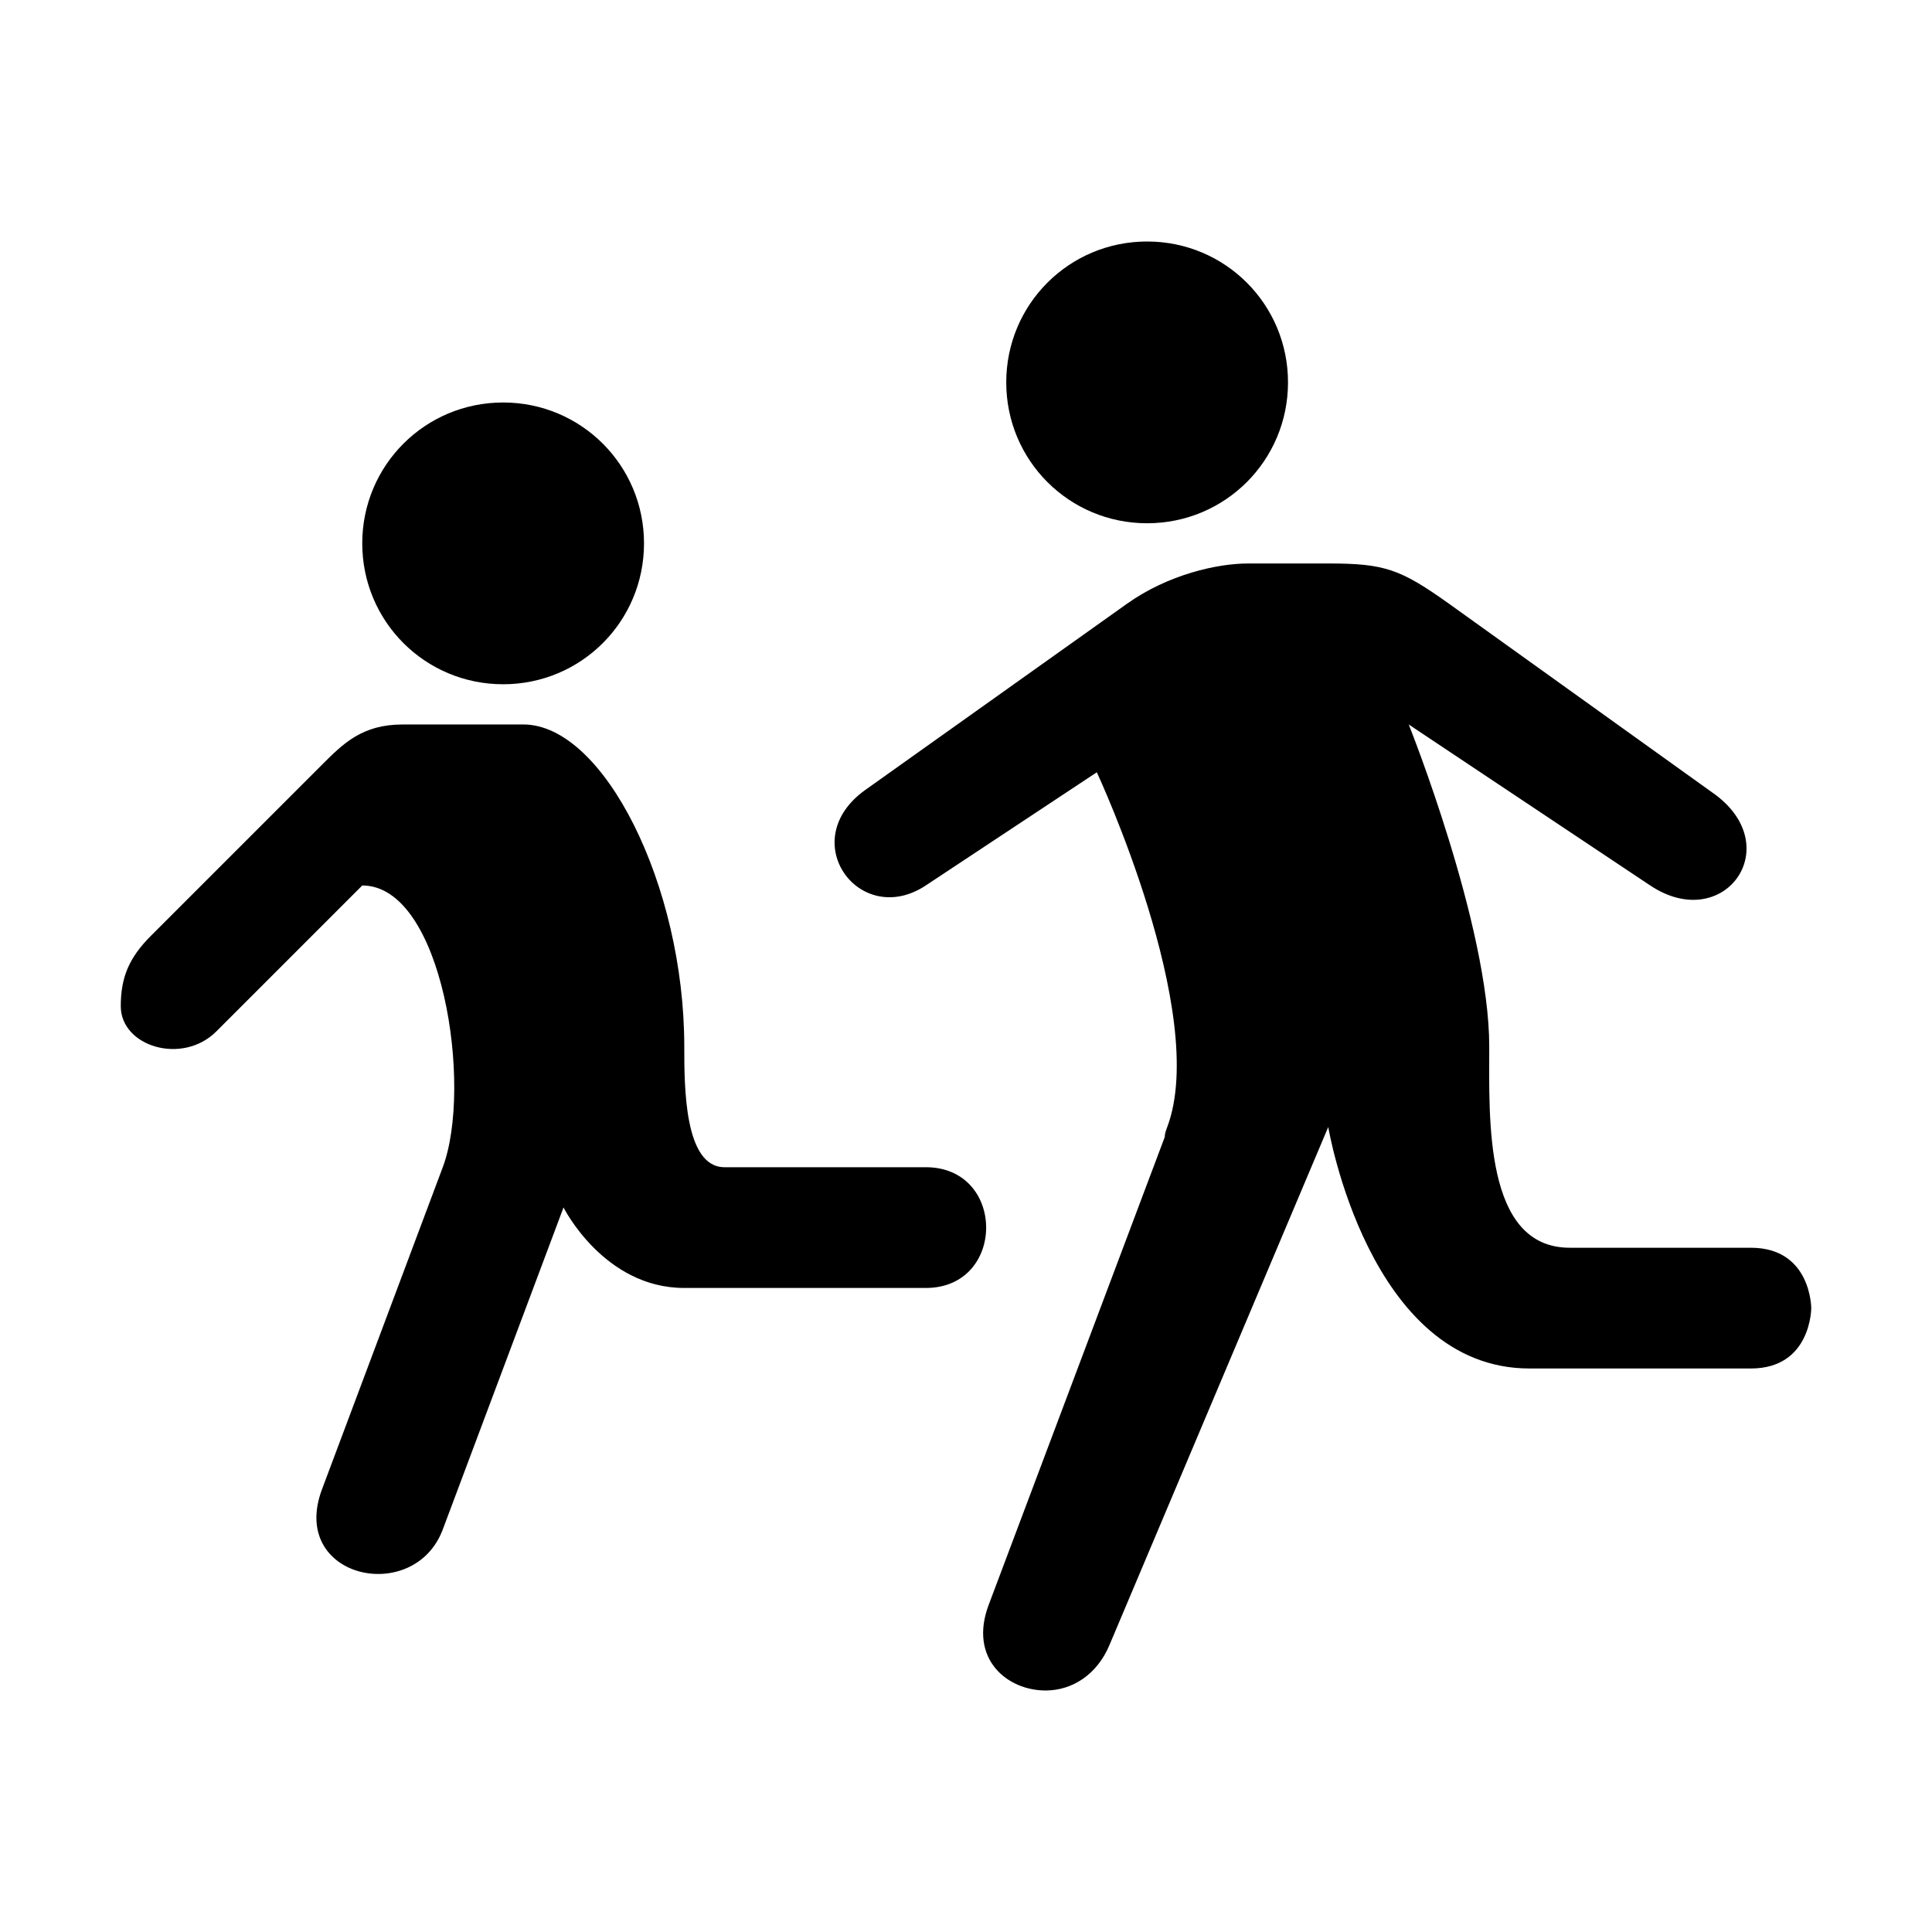
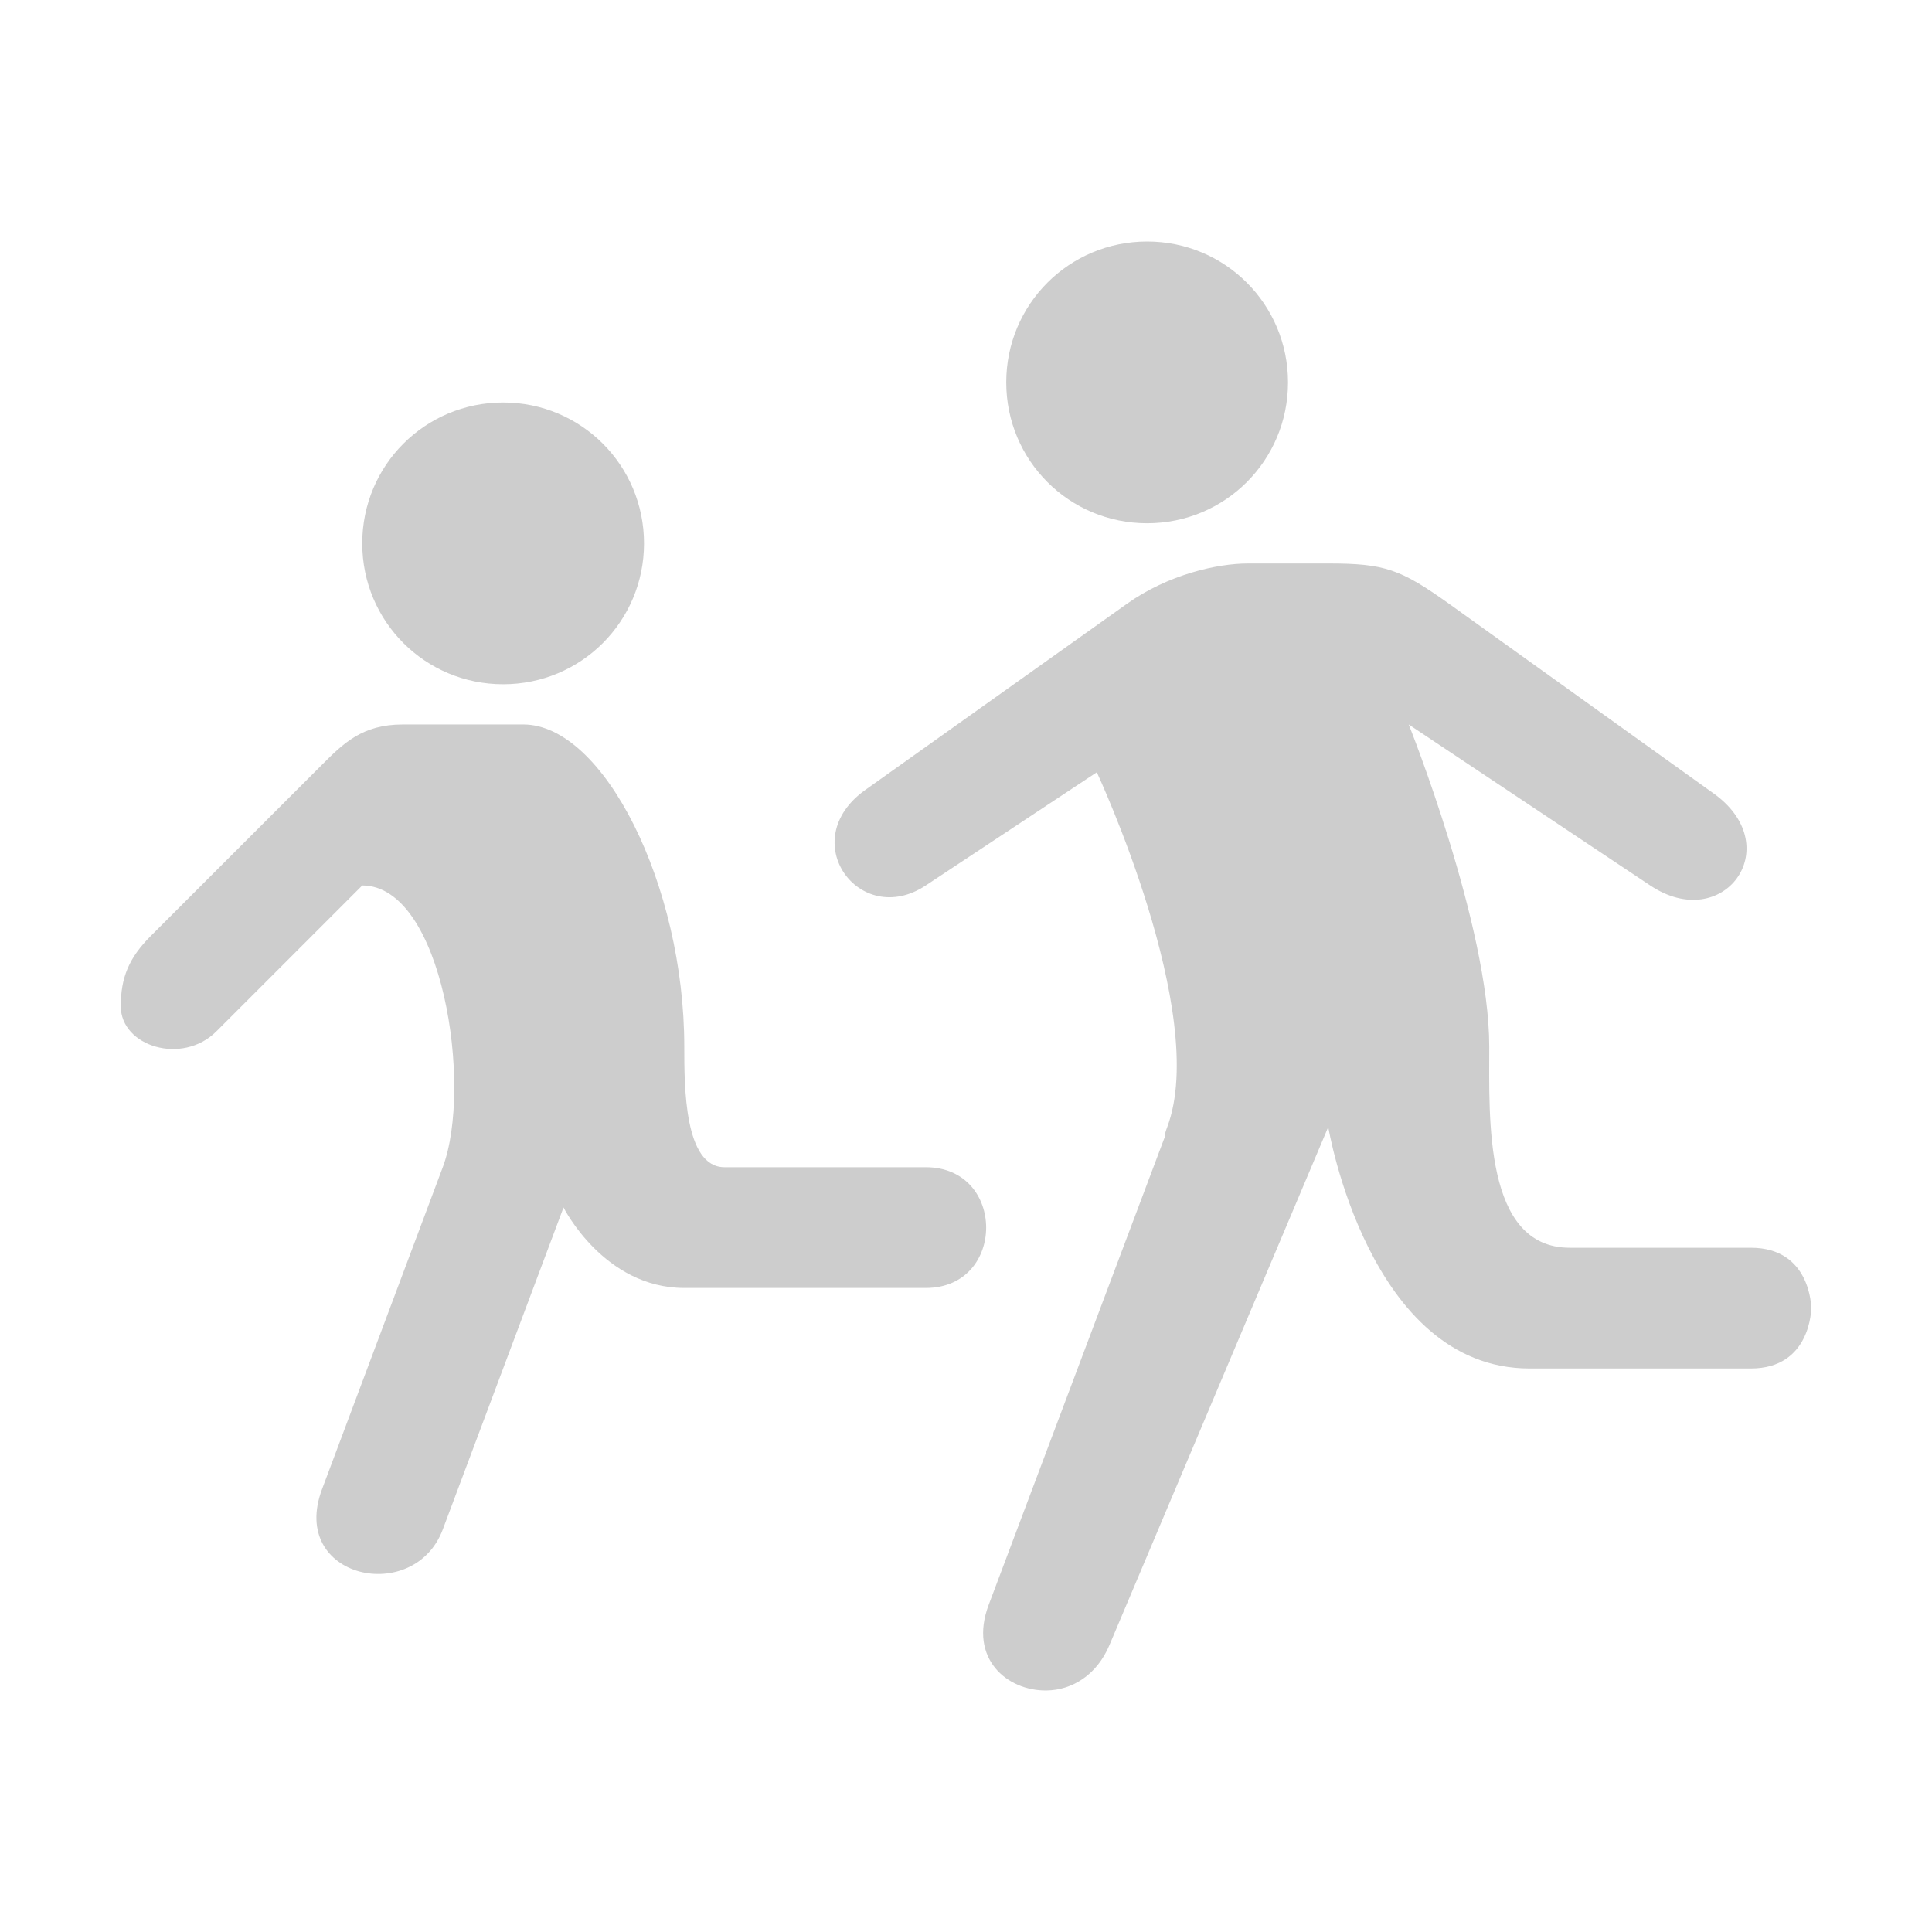
<svg xmlns="http://www.w3.org/2000/svg" width="100" height="100" id="svg6584" version="1.1">
  <defs id="defs6586" />
  <g id="layer1" transform="translate(0,-952.362)">
-     <path id="rect6848-8" d="m 59.375,964.862 c -4.04,0 -7.292,3.252 -7.292,7.292 0,4.04 3.252,7.292 7.292,7.292 4.04,0 7.292,-3.252 7.292,-7.292 0,-4.04 -3.252,-7.292 -7.292,-7.292 z m -33.333,8.333 c -4.04,0 -7.292,3.252 -7.292,7.292 0,4.04 3.252,7.292 7.292,7.292 4.04,0 7.292,-3.252 7.292,-7.292 0,-4.04 -3.252,-7.292 -7.292,-7.292 z m 38.542,8.333 c -1.553,0 -4.11,0.56 -6.25,2.083 l -13.542,9.635 c -3.674,2.615 -0.303,7.216 3.125,4.948 l 8.854,-5.859 c 0,0 5.838,12.518 3.646,18.359 -0.073,0.195 -0.135,0.372 -0.13,0.521 l -9.115,24.219 c -1.046,2.788 0.966,4.455 2.995,4.427 1.331,-0.018 2.603,-0.804 3.255,-2.344 L 68.75,1010.695 c 0,0 2.083,12.499 10.417,12.5 5.008,4e-4 8.681,0 11.458,0 3.125,0 3.125,-3.125 3.125,-3.125 0,0 0,-3.125 -3.125,-3.125 -2.083,0 -7.292,-8e-4 -9.375,0 -4.447,0 -4.167,-6.677 -4.167,-10.417 0,-6.251 -4.167,-16.667 -4.167,-16.667 l 12.5,8.333 c 3.777,2.518 7.048,-1.94 3.385,-4.688 l -13.802,-9.896 c -2.515,-1.791 -3.32,-2.083 -6.25,-2.083 0,0 -2.083,0 -4.167,0 z m -43.75,8.333 c -2.083,0 -3.069,0.985 -4.167,2.083 l -8.854,8.854 c -1.14,1.14 -1.562,2.16 -1.562,3.646 0,2.083 3.185,3.065 4.948,1.302 l 7.552,-7.552 c 4.167,0 5.729,10.417 4.167,14.583 l -6.25,16.667 c -1.731,4.616 4.768,6.036 6.25,2.083 l 6.25,-16.667 c 0,0 2.083,4.167 6.25,4.167 l 12.5,0 c 4.167,0 4.167,-6.25 0,-6.25 l -10.417,0 c -2.083,0 -2.083,-4.167 -2.083,-6.25 0,-8.333 -4.167,-16.667 -8.333,-16.667 z" style="color:#000000;fill:#000000;fill-opacity:1;fill-rule:nonzero;stroke:none;stroke-width:2;marker:none;visibility:visible;display:inline;overflow:visible;enable-background:accumulate" />
+     <path id="rect6848-8" d="m 59.375,964.862 c -4.04,0 -7.292,3.252 -7.292,7.292 0,4.04 3.252,7.292 7.292,7.292 4.04,0 7.292,-3.252 7.292,-7.292 0,-4.04 -3.252,-7.292 -7.292,-7.292 z m -33.333,8.333 c -4.04,0 -7.292,3.252 -7.292,7.292 0,4.04 3.252,7.292 7.292,7.292 4.04,0 7.292,-3.252 7.292,-7.292 0,-4.04 -3.252,-7.292 -7.292,-7.292 z m 38.542,8.333 c -1.553,0 -4.11,0.56 -6.25,2.083 l -13.542,9.635 c -3.674,2.615 -0.303,7.216 3.125,4.948 l 8.854,-5.859 c 0,0 5.838,12.518 3.646,18.359 -0.073,0.195 -0.135,0.372 -0.13,0.521 l -9.115,24.219 c -1.046,2.788 0.966,4.455 2.995,4.427 1.331,-0.018 2.603,-0.804 3.255,-2.344 L 68.75,1010.695 c 0,0 2.083,12.499 10.417,12.5 5.008,4e-4 8.681,0 11.458,0 3.125,0 3.125,-3.125 3.125,-3.125 0,0 0,-3.125 -3.125,-3.125 -2.083,0 -7.292,-8e-4 -9.375,0 -4.447,0 -4.167,-6.677 -4.167,-10.417 0,-6.251 -4.167,-16.667 -4.167,-16.667 l 12.5,8.333 c 3.777,2.518 7.048,-1.94 3.385,-4.688 l -13.802,-9.896 c -2.515,-1.791 -3.32,-2.083 -6.25,-2.083 0,0 -2.083,0 -4.167,0 z m -43.75,8.333 c -2.083,0 -3.069,0.985 -4.167,2.083 l -8.854,8.854 c -1.14,1.14 -1.562,2.16 -1.562,3.646 0,2.083 3.185,3.065 4.948,1.302 l 7.552,-7.552 c 4.167,0 5.729,10.417 4.167,14.583 l -6.25,16.667 c -1.731,4.616 4.768,6.036 6.25,2.083 l 6.25,-16.667 c 0,0 2.083,4.167 6.25,4.167 l 12.5,0 c 4.167,0 4.167,-6.25 0,-6.25 l -10.417,0 c -2.083,0 -2.083,-4.167 -2.083,-6.25 0,-8.333 -4.167,-16.667 -8.333,-16.667 z" style="color:#000000;fill:#cdcdcd;fill-opacity:1;fill-rule:nonzero;stroke:none;stroke-width:2;marker:none;visibility:visible;display:inline;overflow:visible;enable-background:accumulate" />
  </g>
</svg>
